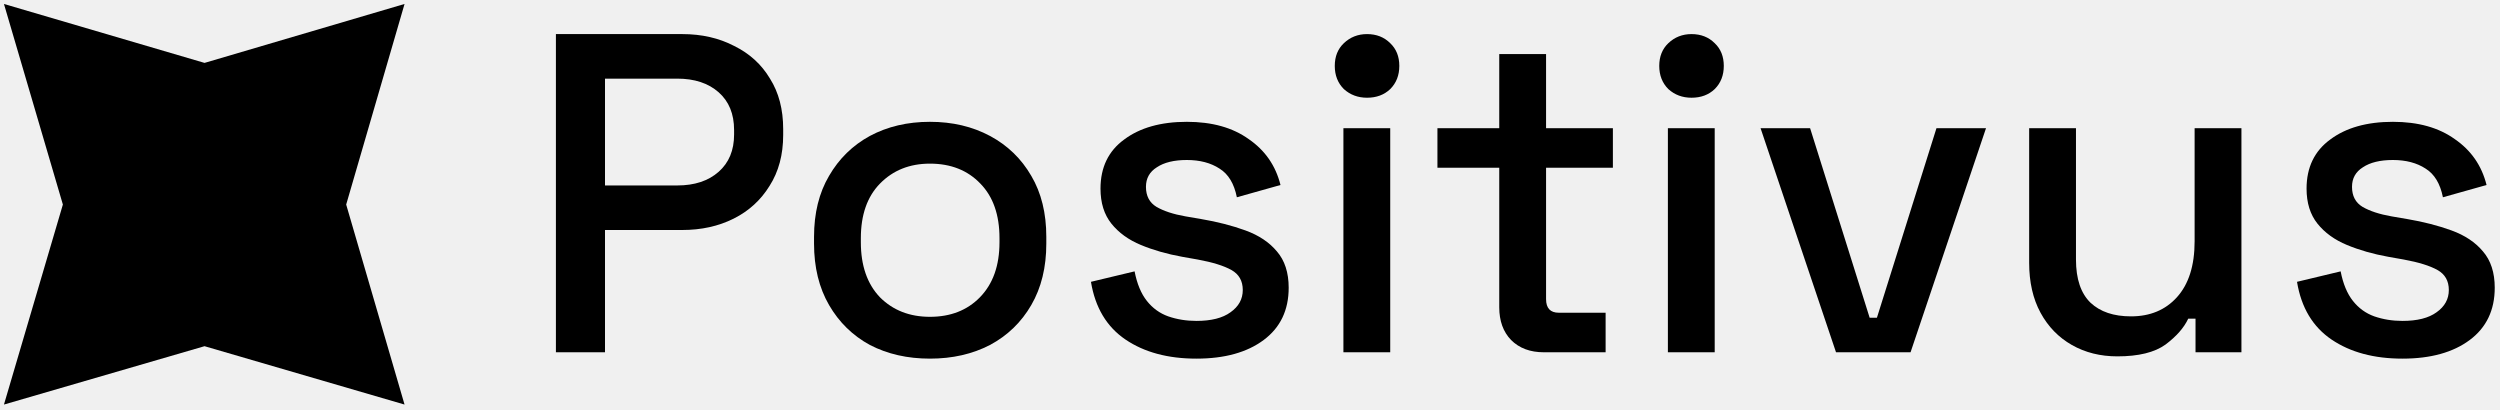
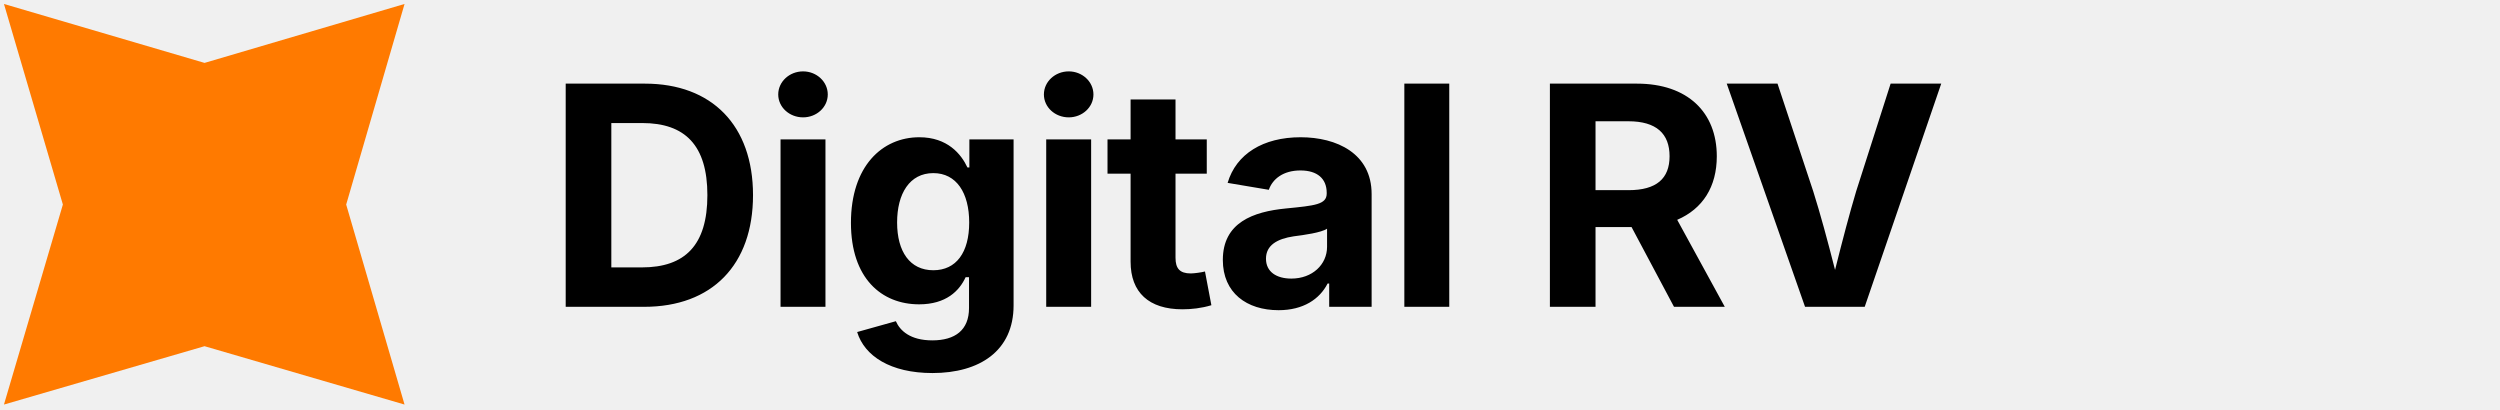
<svg xmlns="http://www.w3.org/2000/svg" width="220" height="36" viewBox="0 0 220 36" fill="none">
-   <g clip-path="url(#clip0_330_1194)">
-     <path d="M17.999 5.535L35.6 0.349L30.464 18L35.6 35.601L17.999 30.465L0.348 35.601L5.533 18L0.348 0.349L17.999 5.535Z" fill="black" />
+   <g>
+     <path d="M17.999 5.535L35.6 0.349L30.464 18L35.6 35.601L17.999 30.465L0.348 35.601L5.533 18L0.348 0.349L17.999 5.535Z" fill="#FF7A00" />
  </g>
-   <path d="M48.92 31V3H60.04C61.747 3 63.267 3.347 64.6 4.04C65.96 4.707 67.013 5.667 67.76 6.92C68.533 8.147 68.92 9.627 68.92 11.36V11.88C68.92 13.613 68.52 15.107 67.72 16.36C66.947 17.613 65.893 18.573 64.56 19.24C63.227 19.907 61.72 20.24 60.04 20.24H53.24V31H48.92ZM53.24 16.32H59.6C61.12 16.32 62.333 15.92 63.24 15.12C64.147 14.32 64.6 13.227 64.6 11.84V11.44C64.6 10.027 64.147 8.92 63.24 8.12C62.333 7.32 61.12 6.92 59.6 6.92H53.24V16.32Z" fill="black" />
-   <path d="M81.835 31.56C79.861 31.56 78.101 31.16 76.555 30.36C75.035 29.533 73.835 28.36 72.955 26.84C72.075 25.32 71.635 23.52 71.635 21.44V20.84C71.635 18.76 72.075 16.973 72.955 15.48C73.835 13.96 75.035 12.787 76.555 11.96C78.101 11.133 79.861 10.72 81.835 10.72C83.808 10.72 85.568 11.133 87.115 11.96C88.661 12.787 89.875 13.96 90.755 15.48C91.635 16.973 92.075 18.76 92.075 20.84V21.44C92.075 23.52 91.635 25.32 90.755 26.84C89.875 28.36 88.661 29.533 87.115 30.36C85.568 31.16 83.808 31.56 81.835 31.56ZM81.835 27.88C83.648 27.88 85.115 27.307 86.235 26.16C87.381 24.987 87.955 23.373 87.955 21.32V20.96C87.955 18.907 87.395 17.307 86.275 16.16C85.155 14.987 83.675 14.4 81.835 14.4C80.048 14.4 78.581 14.987 77.435 16.16C76.315 17.307 75.755 18.907 75.755 20.96V21.32C75.755 23.373 76.315 24.987 77.435 26.16C78.581 27.307 80.048 27.88 81.835 27.88Z" fill="black" />
-   <path d="M105.284 31.56C102.777 31.56 100.697 31 99.044 29.88C97.391 28.76 96.377 27.067 96.004 24.8L99.844 23.88C100.057 24.973 100.417 25.84 100.924 26.48C101.431 27.12 102.057 27.573 102.804 27.84C103.577 28.107 104.404 28.24 105.284 28.24C106.591 28.24 107.591 27.987 108.284 27.48C109.004 26.973 109.364 26.32 109.364 25.52C109.364 24.72 109.031 24.133 108.364 23.76C107.697 23.387 106.711 23.08 105.404 22.84L104.044 22.6C102.711 22.36 101.497 22.013 100.404 21.56C99.311 21.107 98.444 20.48 97.804 19.68C97.164 18.88 96.844 17.853 96.844 16.6C96.844 14.733 97.537 13.293 98.924 12.28C100.311 11.24 102.151 10.72 104.444 10.72C106.657 10.72 108.471 11.227 109.884 12.24C111.324 13.227 112.257 14.573 112.684 16.28L108.844 17.36C108.604 16.16 108.097 15.32 107.324 14.84C106.551 14.333 105.591 14.08 104.444 14.08C103.324 14.08 102.444 14.293 101.804 14.72C101.164 15.12 100.844 15.693 100.844 16.44C100.844 17.24 101.151 17.827 101.764 18.2C102.404 18.573 103.257 18.853 104.324 19.04L105.724 19.28C107.137 19.52 108.431 19.853 109.604 20.28C110.777 20.707 111.697 21.32 112.364 22.12C113.057 22.92 113.404 23.987 113.404 25.32C113.404 27.293 112.671 28.827 111.204 29.92C109.737 31.013 107.764 31.56 105.284 31.56Z" fill="black" />
-   <path d="M118.22 31V11.28H122.34V31H118.22ZM120.3 8.6C119.5 8.6 118.82 8.347 118.26 7.84C117.726 7.307 117.46 6.627 117.46 5.8C117.46 4.973 117.726 4.307 118.26 3.8C118.82 3.267 119.5 3 120.3 3C121.126 3 121.806 3.267 122.34 3.8C122.873 4.307 123.14 4.973 123.14 5.8C123.14 6.627 122.873 7.307 122.34 7.84C121.806 8.347 121.126 8.6 120.3 8.6Z" fill="black" />
-   <path d="M135.854 31C134.654 31 133.694 30.64 132.974 29.92C132.281 29.2 131.934 28.24 131.934 27.04V14.76H126.494V11.28H131.934V4.76H136.054V11.28H141.934V14.76H136.054V26.32C136.054 27.12 136.427 27.52 137.174 27.52H141.294V31H135.854Z" fill="black" />
-   <path d="M146.774 31V11.28H150.894V31H146.774ZM148.854 8.6C148.054 8.6 147.374 8.347 146.814 7.84C146.281 7.307 146.014 6.627 146.014 5.8C146.014 4.973 146.281 4.307 146.814 3.8C147.374 3.267 148.054 3 148.854 3C149.681 3 150.361 3.267 150.894 3.8C151.428 4.307 151.694 4.973 151.694 5.8C151.694 6.627 151.428 7.307 150.894 7.84C150.361 8.347 149.681 8.6 148.854 8.6Z" fill="black" />
-   <path d="M161.569 31L154.929 11.28H159.289L164.529 27.96H165.169L170.409 11.28H174.769L168.129 31H161.569Z" fill="black" />
-   <path d="M186.326 31.36C184.833 31.36 183.5 31.027 182.326 30.36C181.153 29.693 180.233 28.747 179.566 27.52C178.9 26.293 178.566 24.827 178.566 23.12V11.28H182.686V22.84C182.686 24.547 183.113 25.813 183.966 26.64C184.82 27.44 186.006 27.84 187.526 27.84C189.206 27.84 190.553 27.28 191.566 26.16C192.606 25.013 193.126 23.373 193.126 21.24V11.28H197.246V31H193.206V28.04H192.566C192.193 28.84 191.526 29.6 190.566 30.32C189.606 31.013 188.193 31.36 186.326 31.36Z" fill="black" />
-   <path d="M211.417 31.56C208.91 31.56 206.83 31 205.177 29.88C203.523 28.76 202.51 27.067 202.137 24.8L205.977 23.88C206.19 24.973 206.55 25.84 207.057 26.48C207.563 27.12 208.19 27.573 208.937 27.84C209.71 28.107 210.537 28.24 211.417 28.24C212.723 28.24 213.723 27.987 214.417 27.48C215.137 26.973 215.497 26.32 215.497 25.52C215.497 24.72 215.163 24.133 214.497 23.76C213.83 23.387 212.843 23.08 211.537 22.84L210.177 22.6C208.843 22.36 207.63 22.013 206.537 21.56C205.443 21.107 204.577 20.48 203.937 19.68C203.297 18.88 202.977 17.853 202.977 16.6C202.977 14.733 203.67 13.293 205.057 12.28C206.443 11.24 208.283 10.72 210.577 10.72C212.79 10.72 214.603 11.227 216.017 12.24C217.457 13.227 218.39 14.573 218.817 16.28L214.977 17.36C214.737 16.16 214.23 15.32 213.457 14.84C212.683 14.333 211.723 14.08 210.577 14.08C209.457 14.08 208.577 14.293 207.937 14.72C207.297 15.12 206.977 15.693 206.977 16.44C206.977 17.24 207.283 17.827 207.897 18.2C208.537 18.573 209.39 18.853 210.457 19.04L211.857 19.28C213.27 19.52 214.563 19.853 215.737 20.28C216.91 20.707 217.83 21.32 218.497 22.12C219.19 22.92 219.537 23.987 219.537 25.32C219.537 27.293 218.803 28.827 217.337 29.92C215.87 31.013 213.897 31.56 211.417 31.56Z" fill="black" />
-   <defs>
-     <clipPath id="clip0_330_1194">
-       <rect width="36" height="36" fill="white" />
-     </clipPath>
-   </defs>
+   <text x="48" y="27" font-family="'Grotesk', 'Space Grotesk', -apple-system, BlinkMacSystemFont, sans-serif" font-weight="700" font-size="27" fill="#000000" letter-spacing="-0.5px">Digital RV</text>
</svg>
